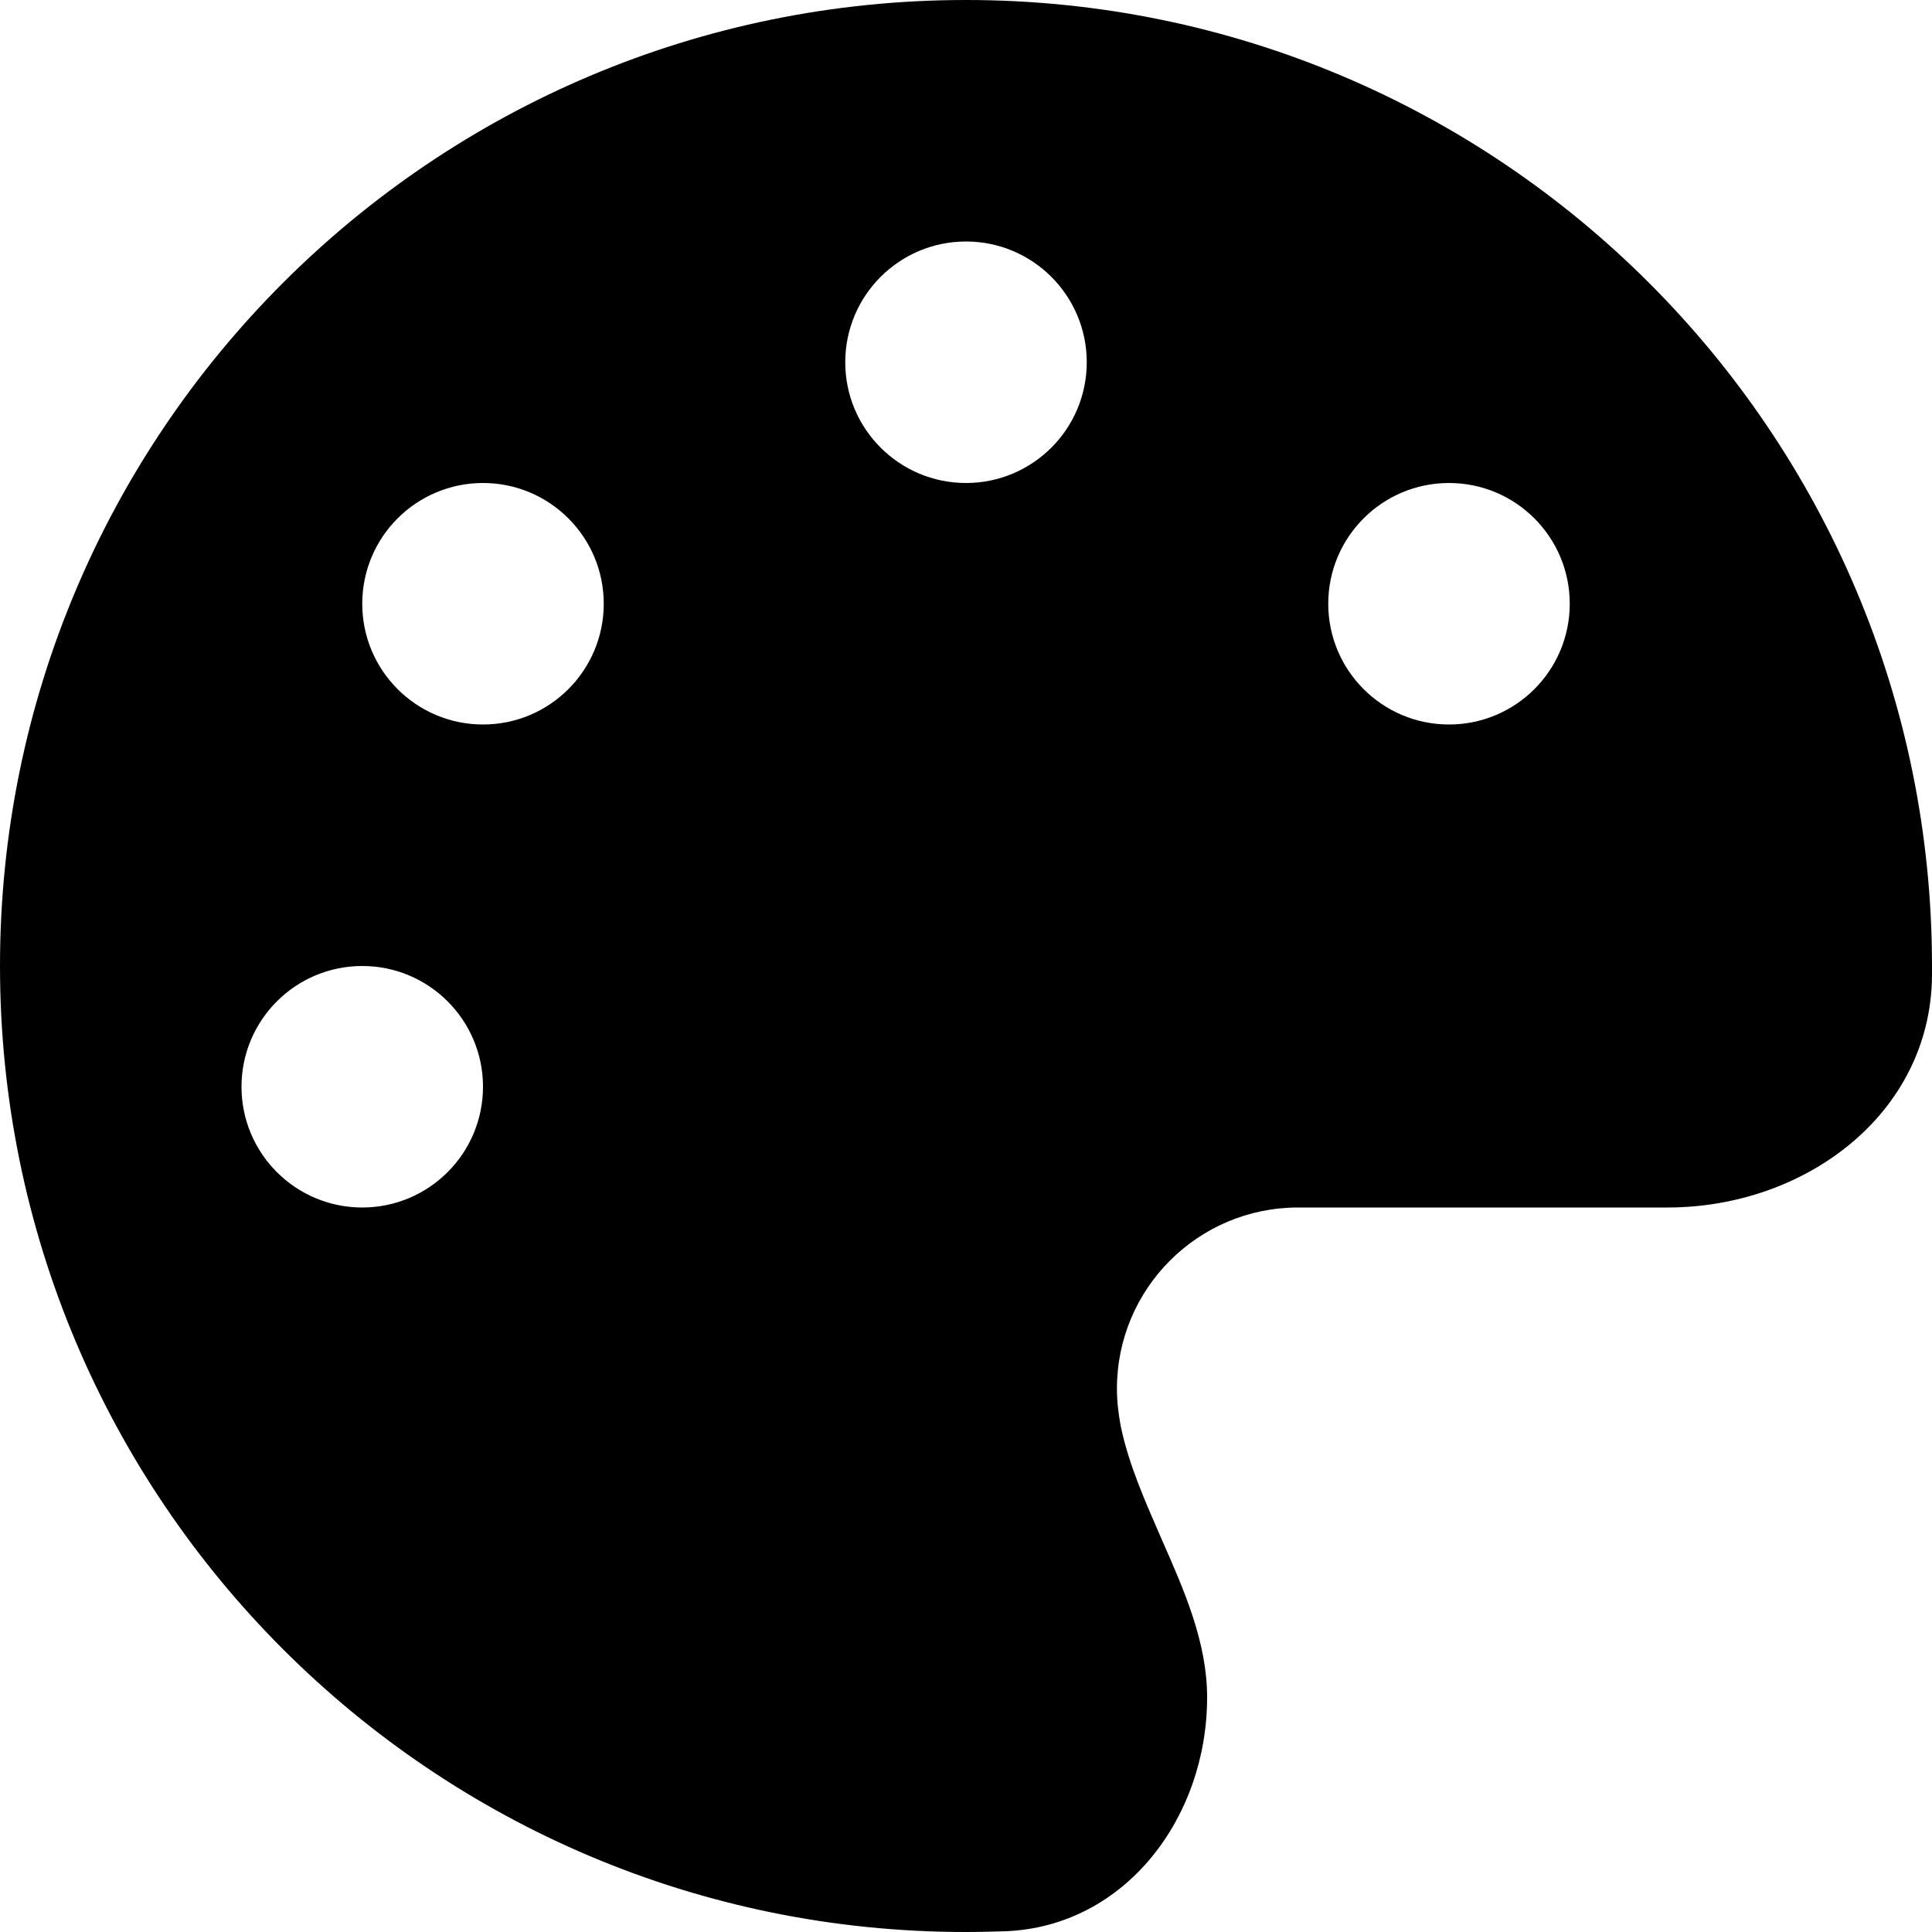
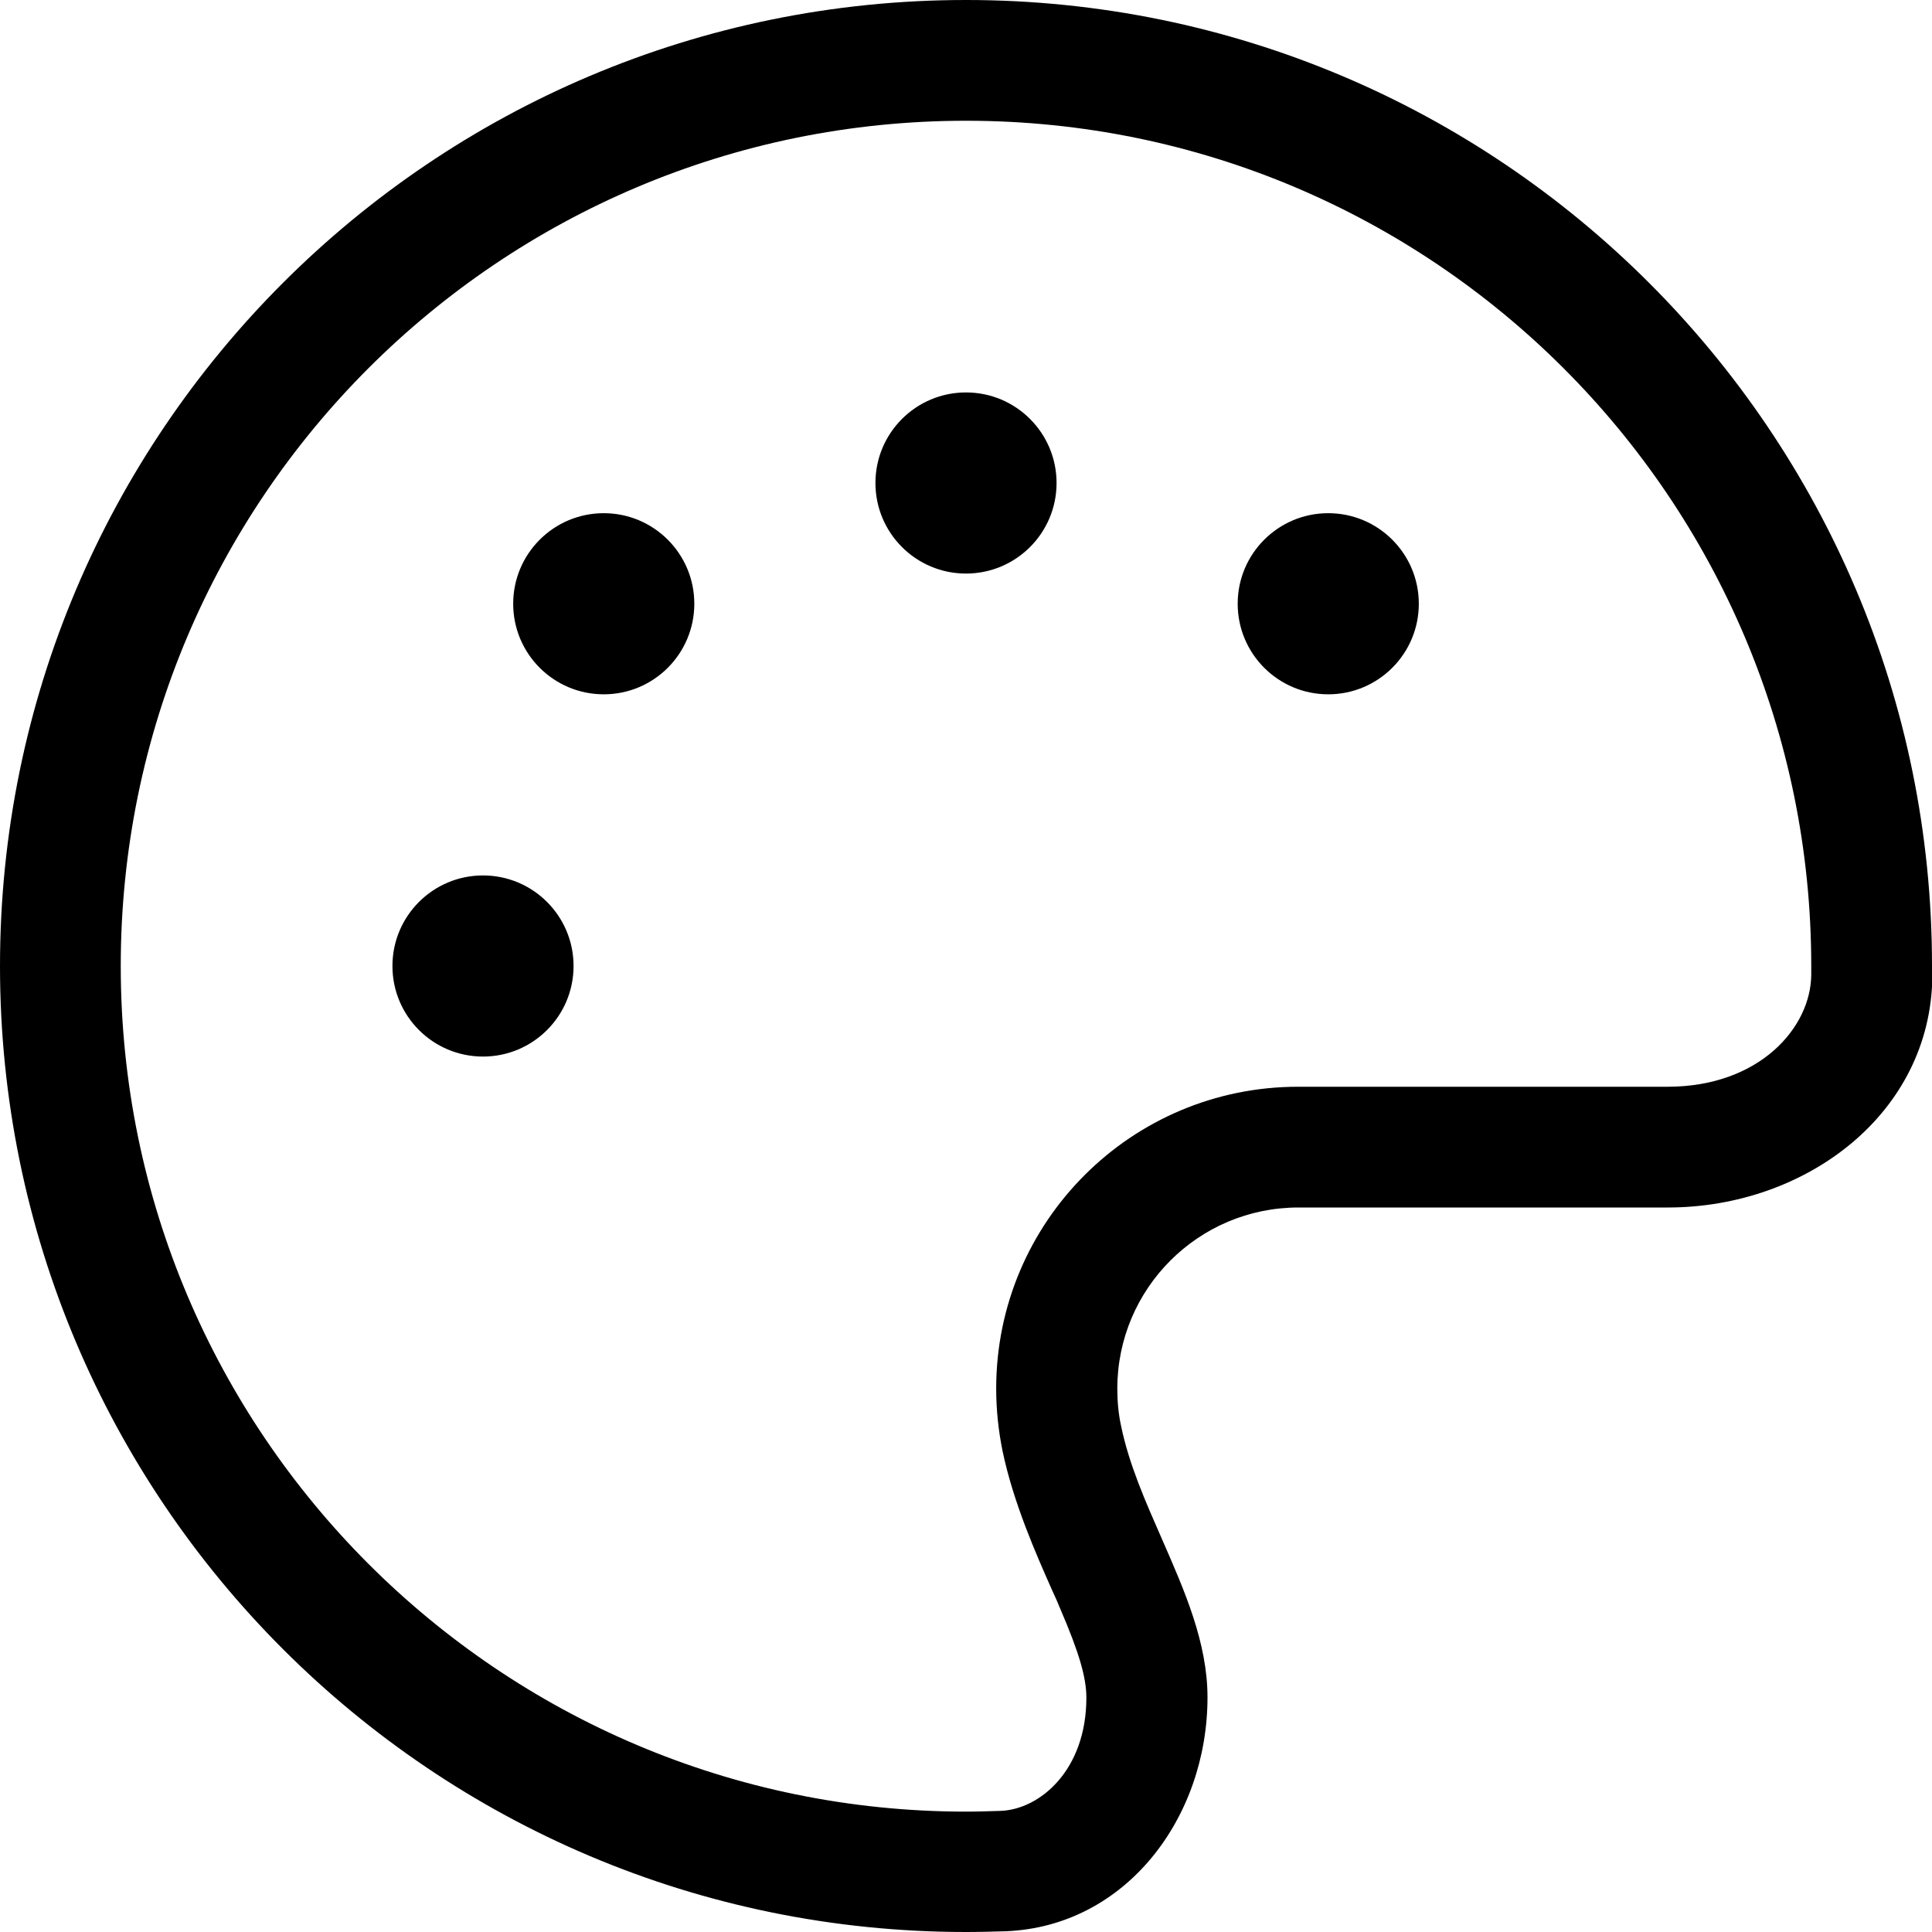
- <svg xmlns="http://www.w3.org/2000/svg" viewBox="0 0 512 512" fill="currentColor">
-   <path d="M512 256c0 .9 0 1.8 0 2.7c-.4 36.5-33.6 61.3-70.1 61.3L344 320c-26.5 0-48 21.5-48 48c0 3.4 .4 6.7 1 9.9c2.1 10.2 6.5 20 10.8 29.9c6.1 13.8 12.1 27.5 12.1 42c0 31.8-21.6 60.7-53.4 62c-3.5 .1-7 .2-10.6 .2C114.6 512 0 397.4 0 256S114.6 0 256 0S512 114.6 512 256zM128 288a32 32 0 1 0 -64 0 32 32 0 1 0 64 0zm0-96a32 32 0 1 0 0-64 32 32 0 1 0 0 64zM288 96a32 32 0 1 0 -64 0 32 32 0 1 0 64 0zm96 96a32 32 0 1 0 0-64 32 32 0 1 0 0 64z" />
+ <svg xmlns="http://www.w3.org/2000/svg" fill="currentColor" viewBox="0 0 512 512">
+   <path d="M480 258.3c-.1 14.1-13.8 29.7-38.1 29.7H344c-44.2 0-80 35.8-80 80c0 5.6 .6 11.2 1.7 16.6c2.9 13.8 8.9 27.3 13.2 37c.8 1.7 1.5 3.3 2.1 4.8c5 11.6 6.9 18.2 6.9 23.5c0 19.2-12.3 29.6-22.7 30c-3.1 .1-6.2 .2-9.3 .2C132.3 480 32 379.7 32 256S132.3 32 256 32s224 100.3 224 224c0 .8 0 1.6 0 2.3zm32 .3c0-.9 0-1.8 0-2.7C512 114.6 397.4 0 256 0S0 114.6 0 256S114.6 512 256 512c3.5 0 7.1-.1 10.6-.2c31.8-1.3 53.4-30.1 53.4-62c0-14.5-6.1-28.3-12.1-42c-4.3-9.8-8.7-19.7-10.8-29.9c-.7-3.2-1-6.5-1-9.9c0-26.5 21.5-48 48-48h97.9c36.5 0 69.7-24.8 70.1-61.3zM152 256a24 24 0 1 0 -48 0 24 24 0 1 0 48 0zm8-72a24 24 0 1 0 0-48 24 24 0 1 0 0 48zm120-56a24 24 0 1 0 -48 0 24 24 0 1 0 48 0zm72 56a24 24 0 1 0 0-48 24 24 0 1 0 0 48z" />
</svg>
